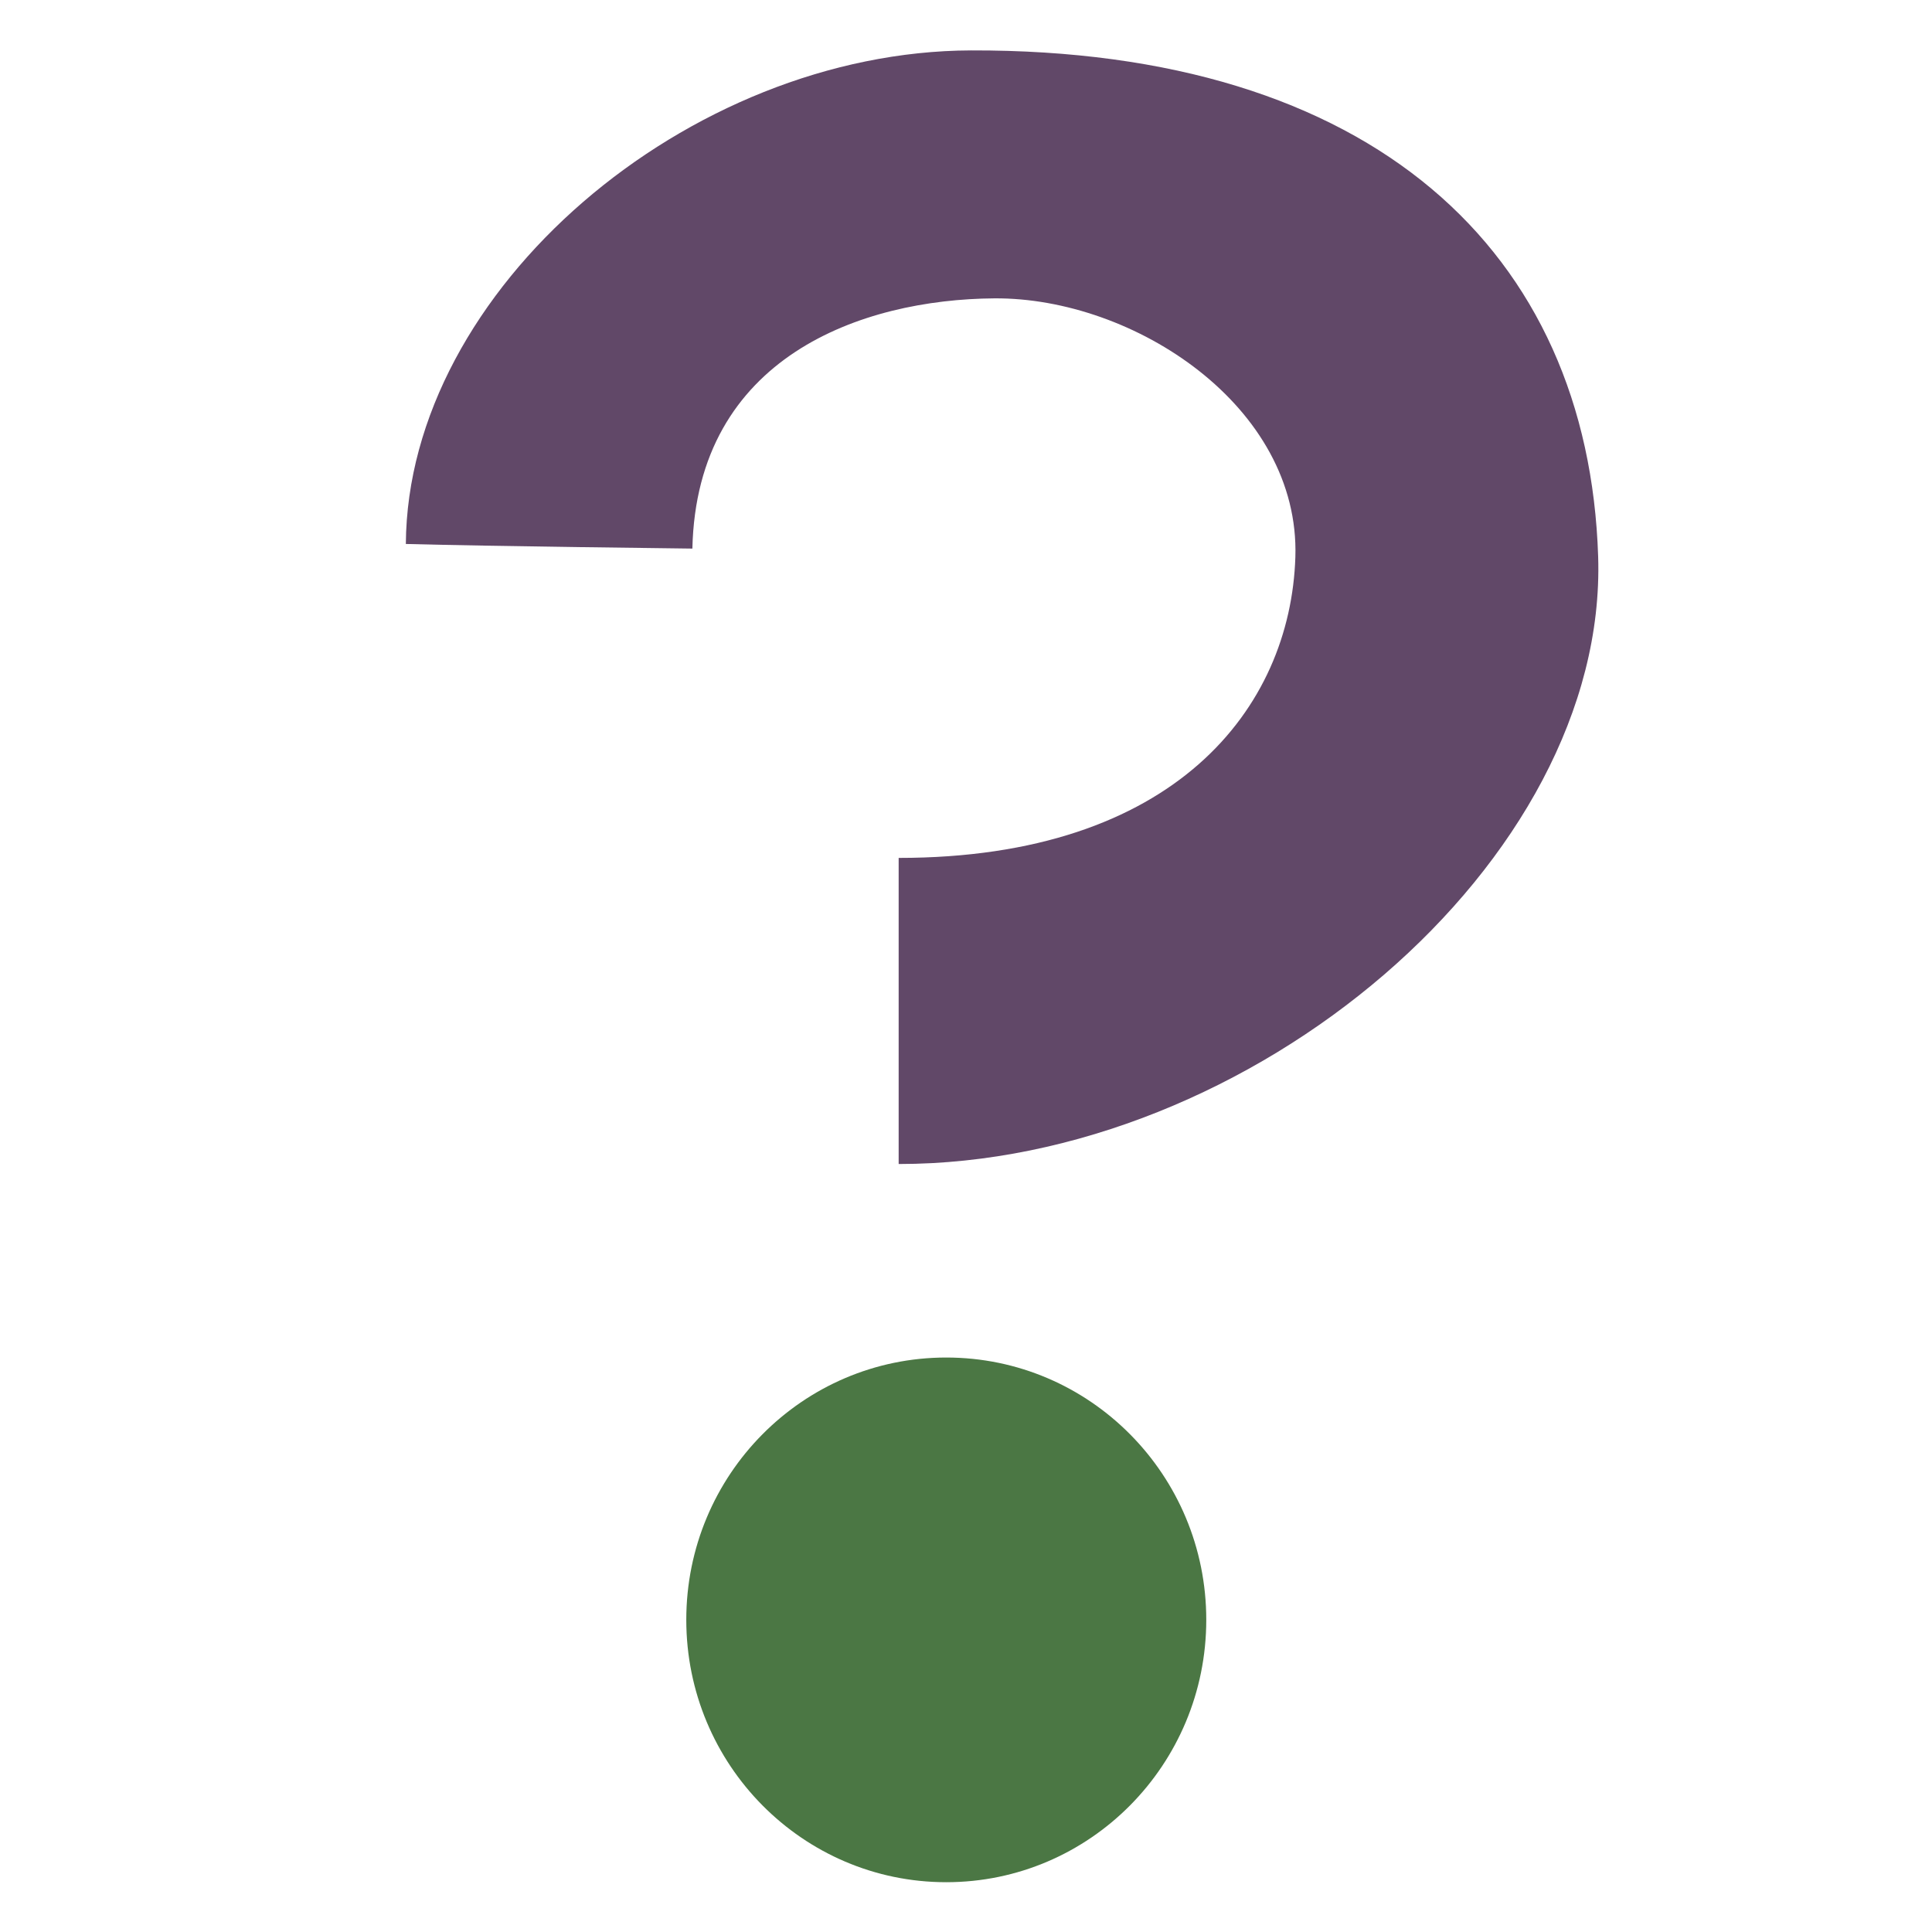
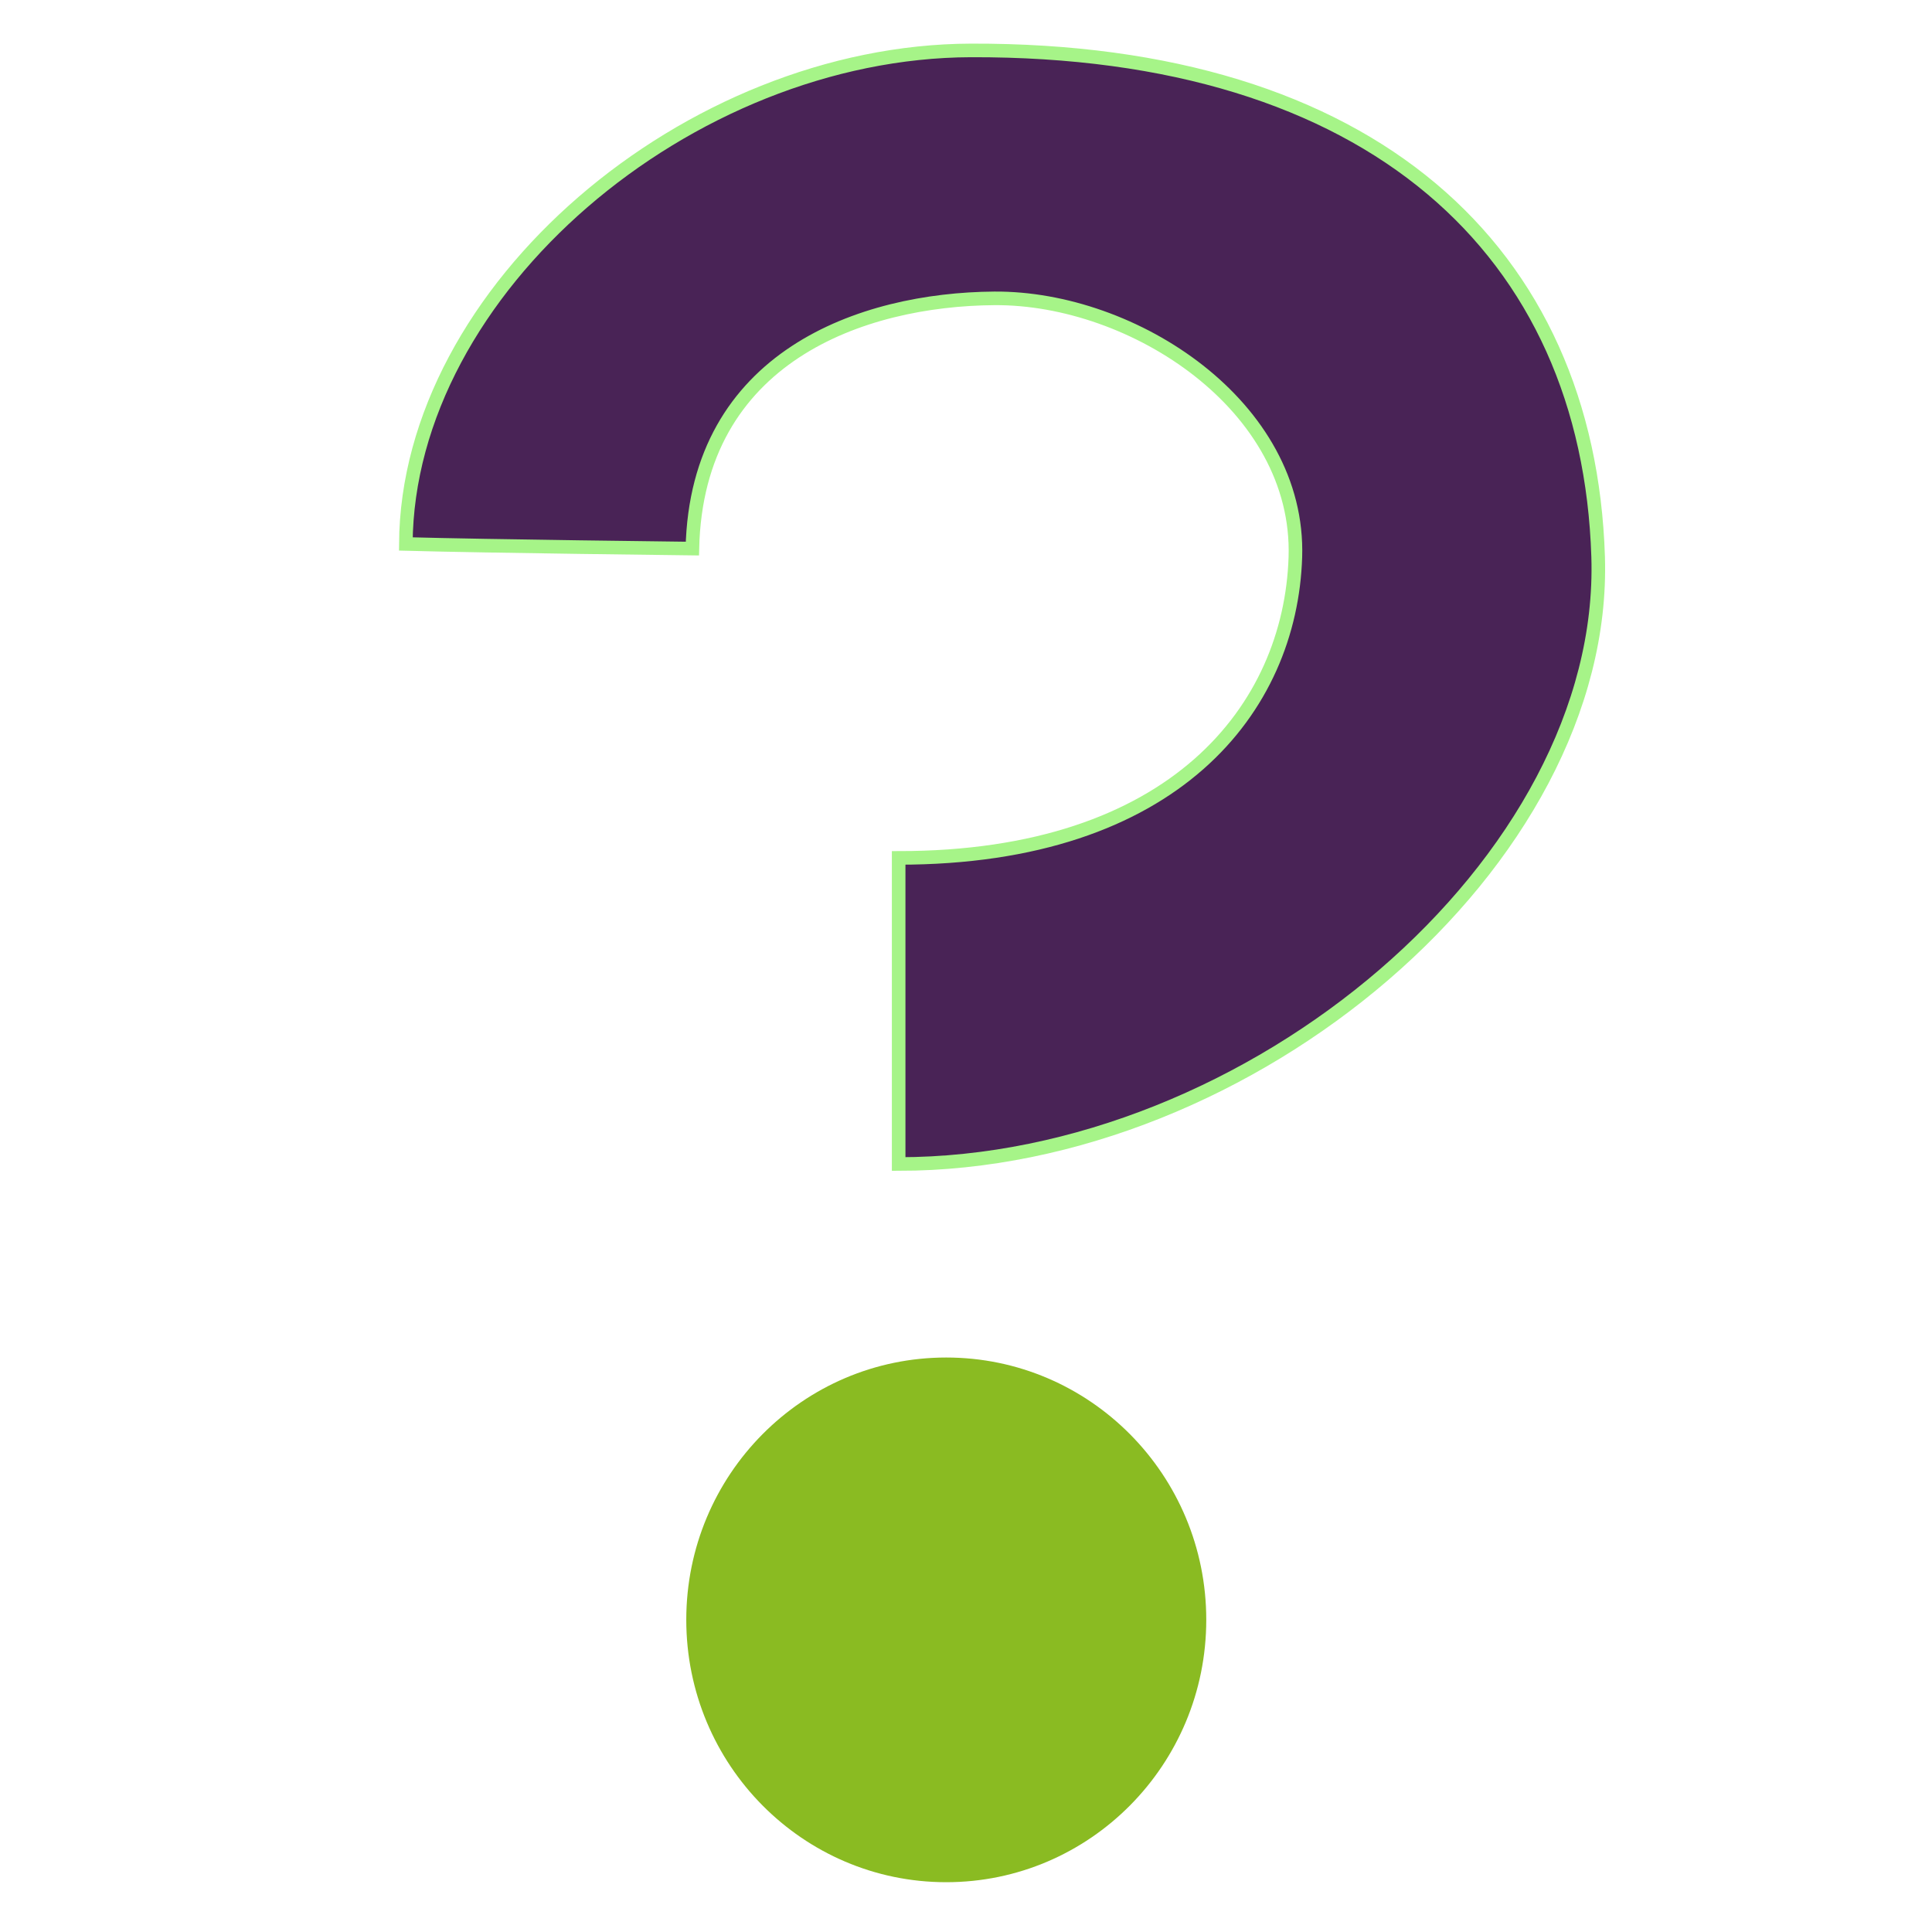
<svg xmlns="http://www.w3.org/2000/svg" width="256" height="256" id="svg2" version="1.1">
  <defs id="defs4">
    </defs>
  <g id="layer1" transform="translate(0,-796.3622)">
-     <g id="g4149" transform="matrix(2.672629,0,0,2.672629,467.3577,858.8408)">
-       <path class="fil0" d="m -115.063,56.93 c 0,7.185 -5.772,13.01 -12.892,13.01 -7.116,0 -12.888,-5.825 -12.888,-13.01 0,-7.184 5.772,-13.003 12.888,-13.003 7.12,0 12.892,5.82 12.892,13.003 z" id="path10-6" style="fill:#4b7744;fill-opacity:1;fill-rule:nonzero" />
-       <path class="fil1" d="m -130.314,34.333 c 0,-6.03 0,-8.439 0,-15.176 13.698,0 19.428,-7.431 19.668,-14.911 0.24,-7.48 -8.011,-12.879 -14.923,-12.831 -6.566,0.046 -14.758,2.893 -14.972,12.406 0,0 -10.166,-0.118 -14.206,-0.229 0.079,-12.623 14.008,-24.43 28.022,-24.47 19.909,-0.057 30.607,9.979 31.091,25.096 0.483,15.117 -17.224,30.115 -34.679,30.115 z" id="path12-0" style="fill:#614868;fill-opacity:1;fill-rule:nonzero" />
-     </g>
+     <path style="fill:#8abb22;fill-opacity:1;fill-rule:nonzero" id="path10-6" d="m 159.836,1010.993 c 0,19.203 -15.427,34.771 -34.456,34.771 -19.018,0 -34.445,-15.568 -34.445,-34.771 0,-19.199 15.427,-34.753 34.445,-34.753 19.029,0 34.456,15.554 34.456,34.753 z" class="fil0" />
+     <path style="fill:#492356;fill-opacity:1;fill-rule:nonzero;stroke:#a6f488;stroke-opacity:1;stroke-width:1.8;stroke-miterlimit:4;stroke-dasharray:none" id="path12-0" d="m 119.077,950.599 c 0,-16.115 0,-22.554 0,-40.56 36.61,0 51.925,-19.86 52.566,-39.85 0.641,-19.99 -21.411,-34.421 -39.885,-34.292 -17.549,0.123 -39.444,7.731 -40.014,33.156 0,0 -27.17,-0.316 -37.969,-0.612 0.211,-33.737 37.437,-65.292 74.892,-65.398 53.21,-0.151 81.802,26.669 83.094,67.072 1.292,40.403 -46.032,80.485 -92.684,80.485 z" class="fil1" />
  </g>
</svg>
